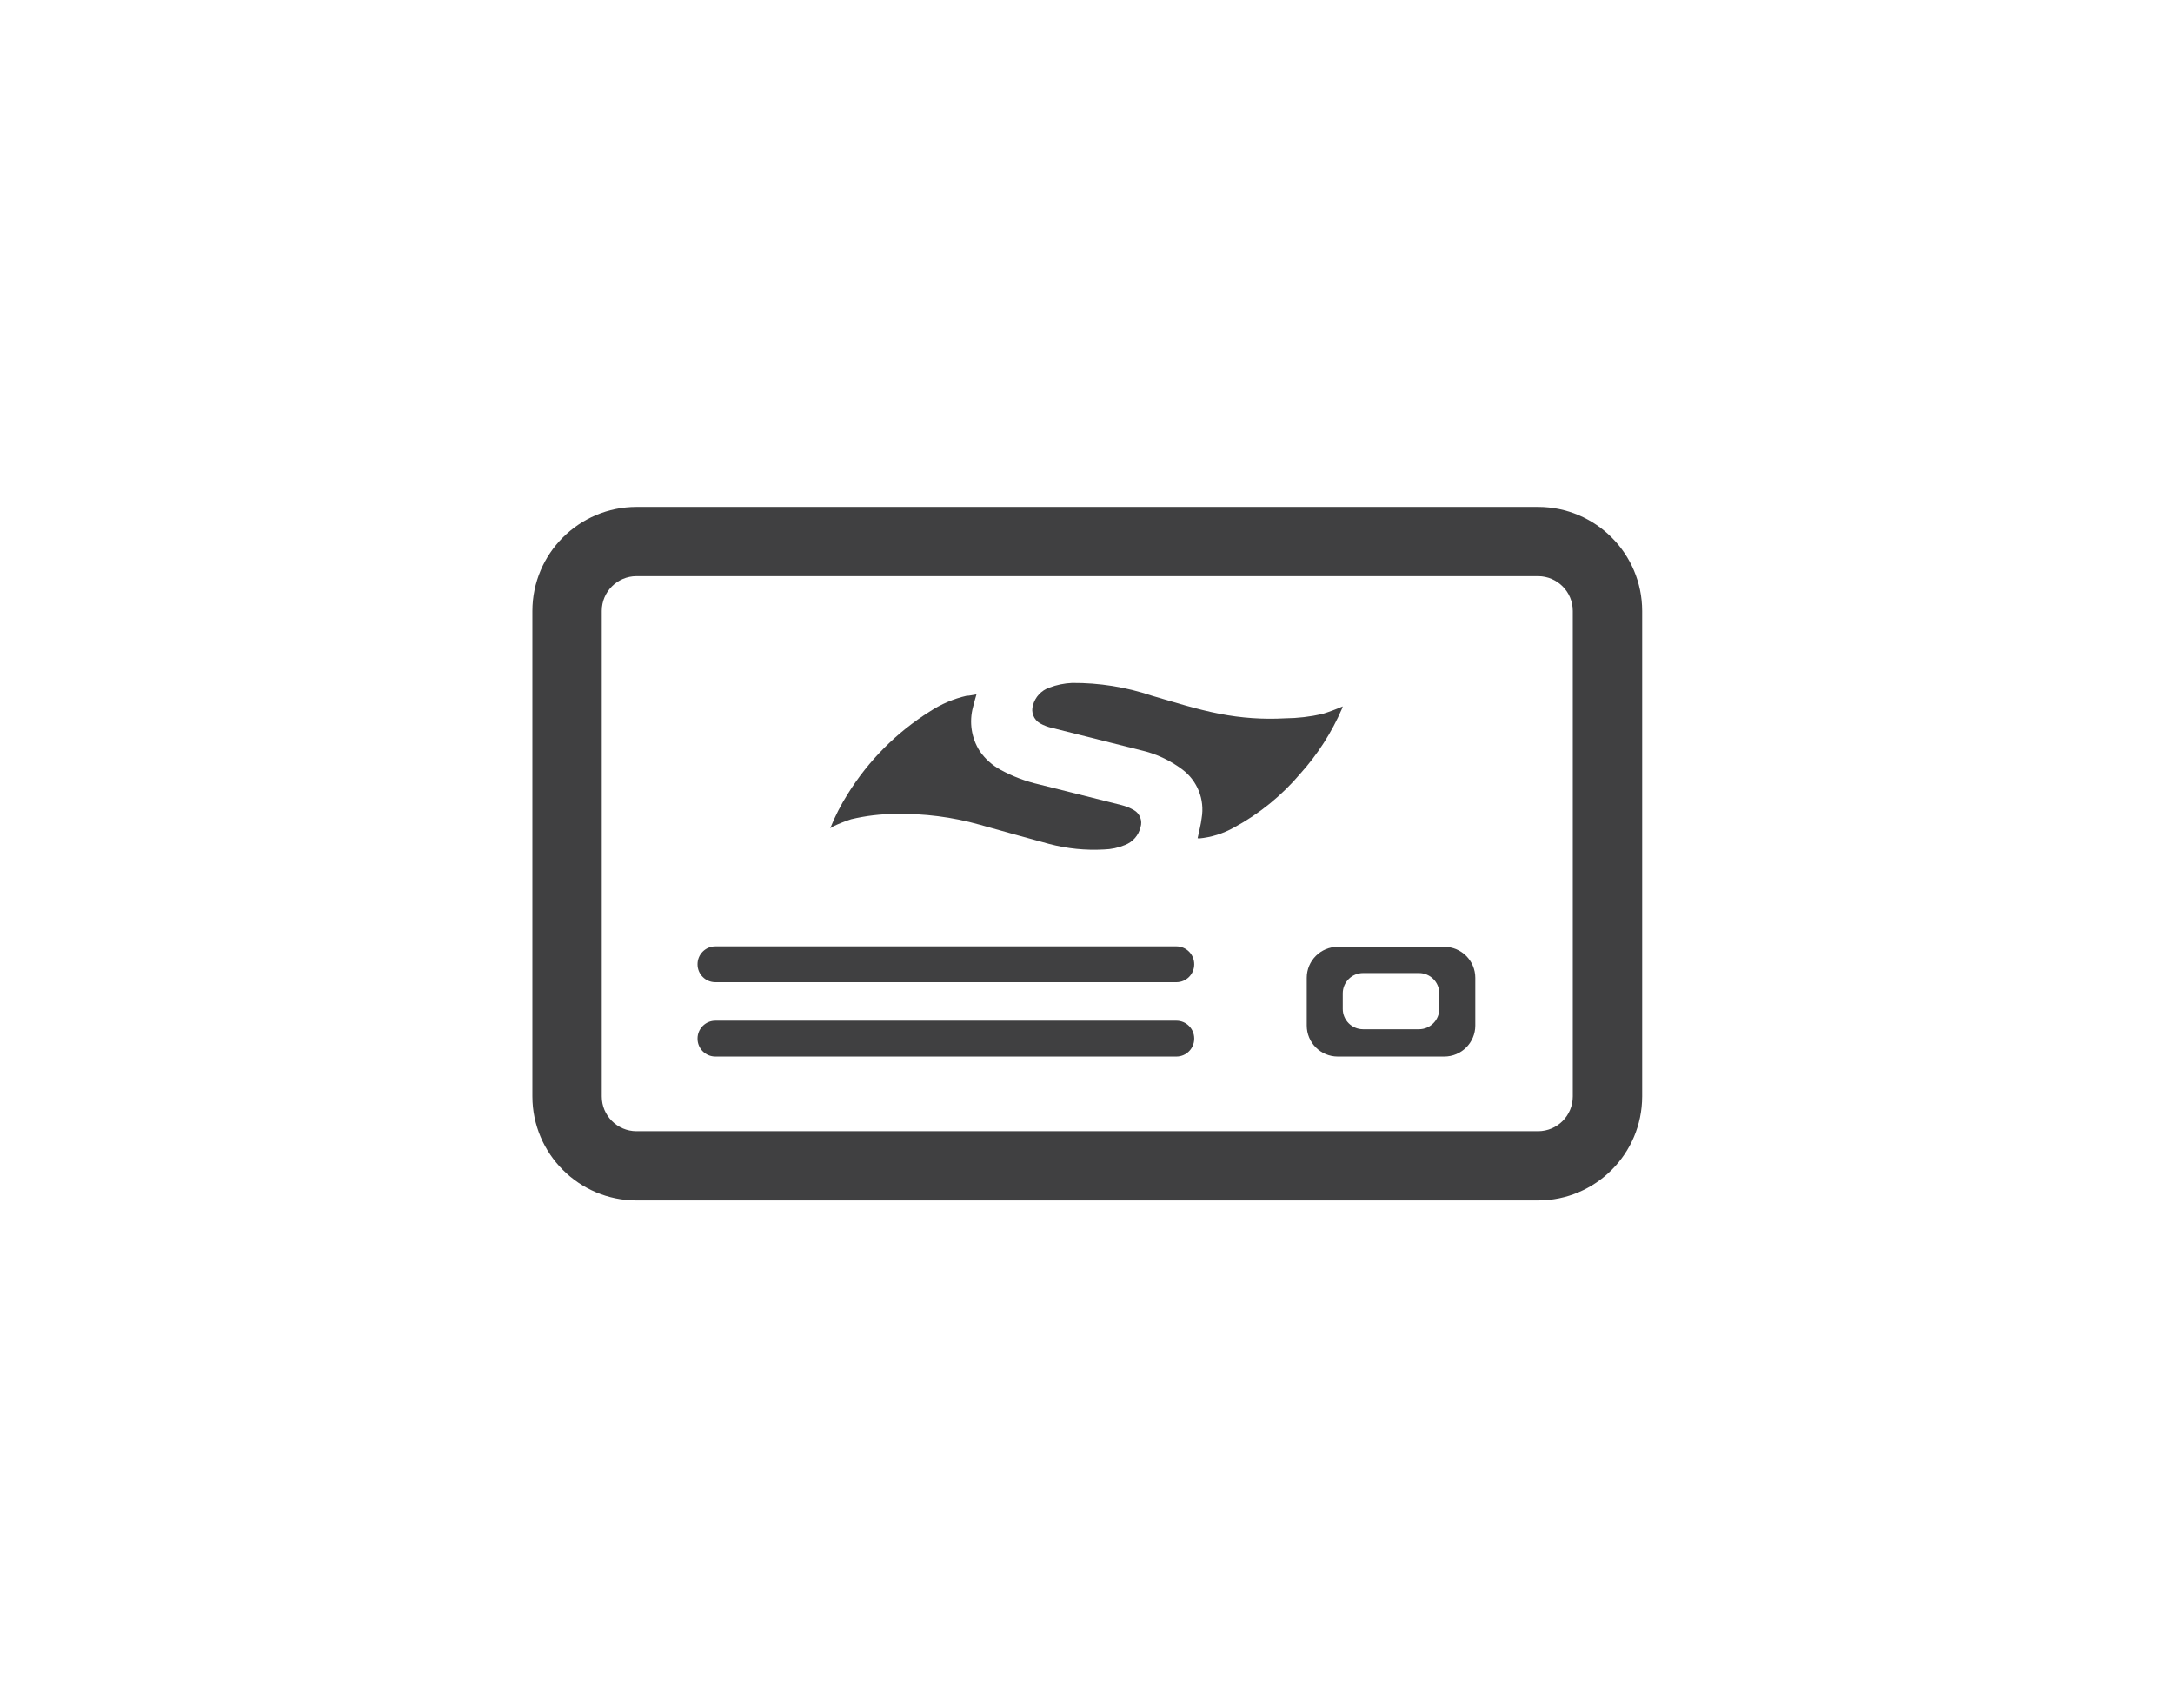
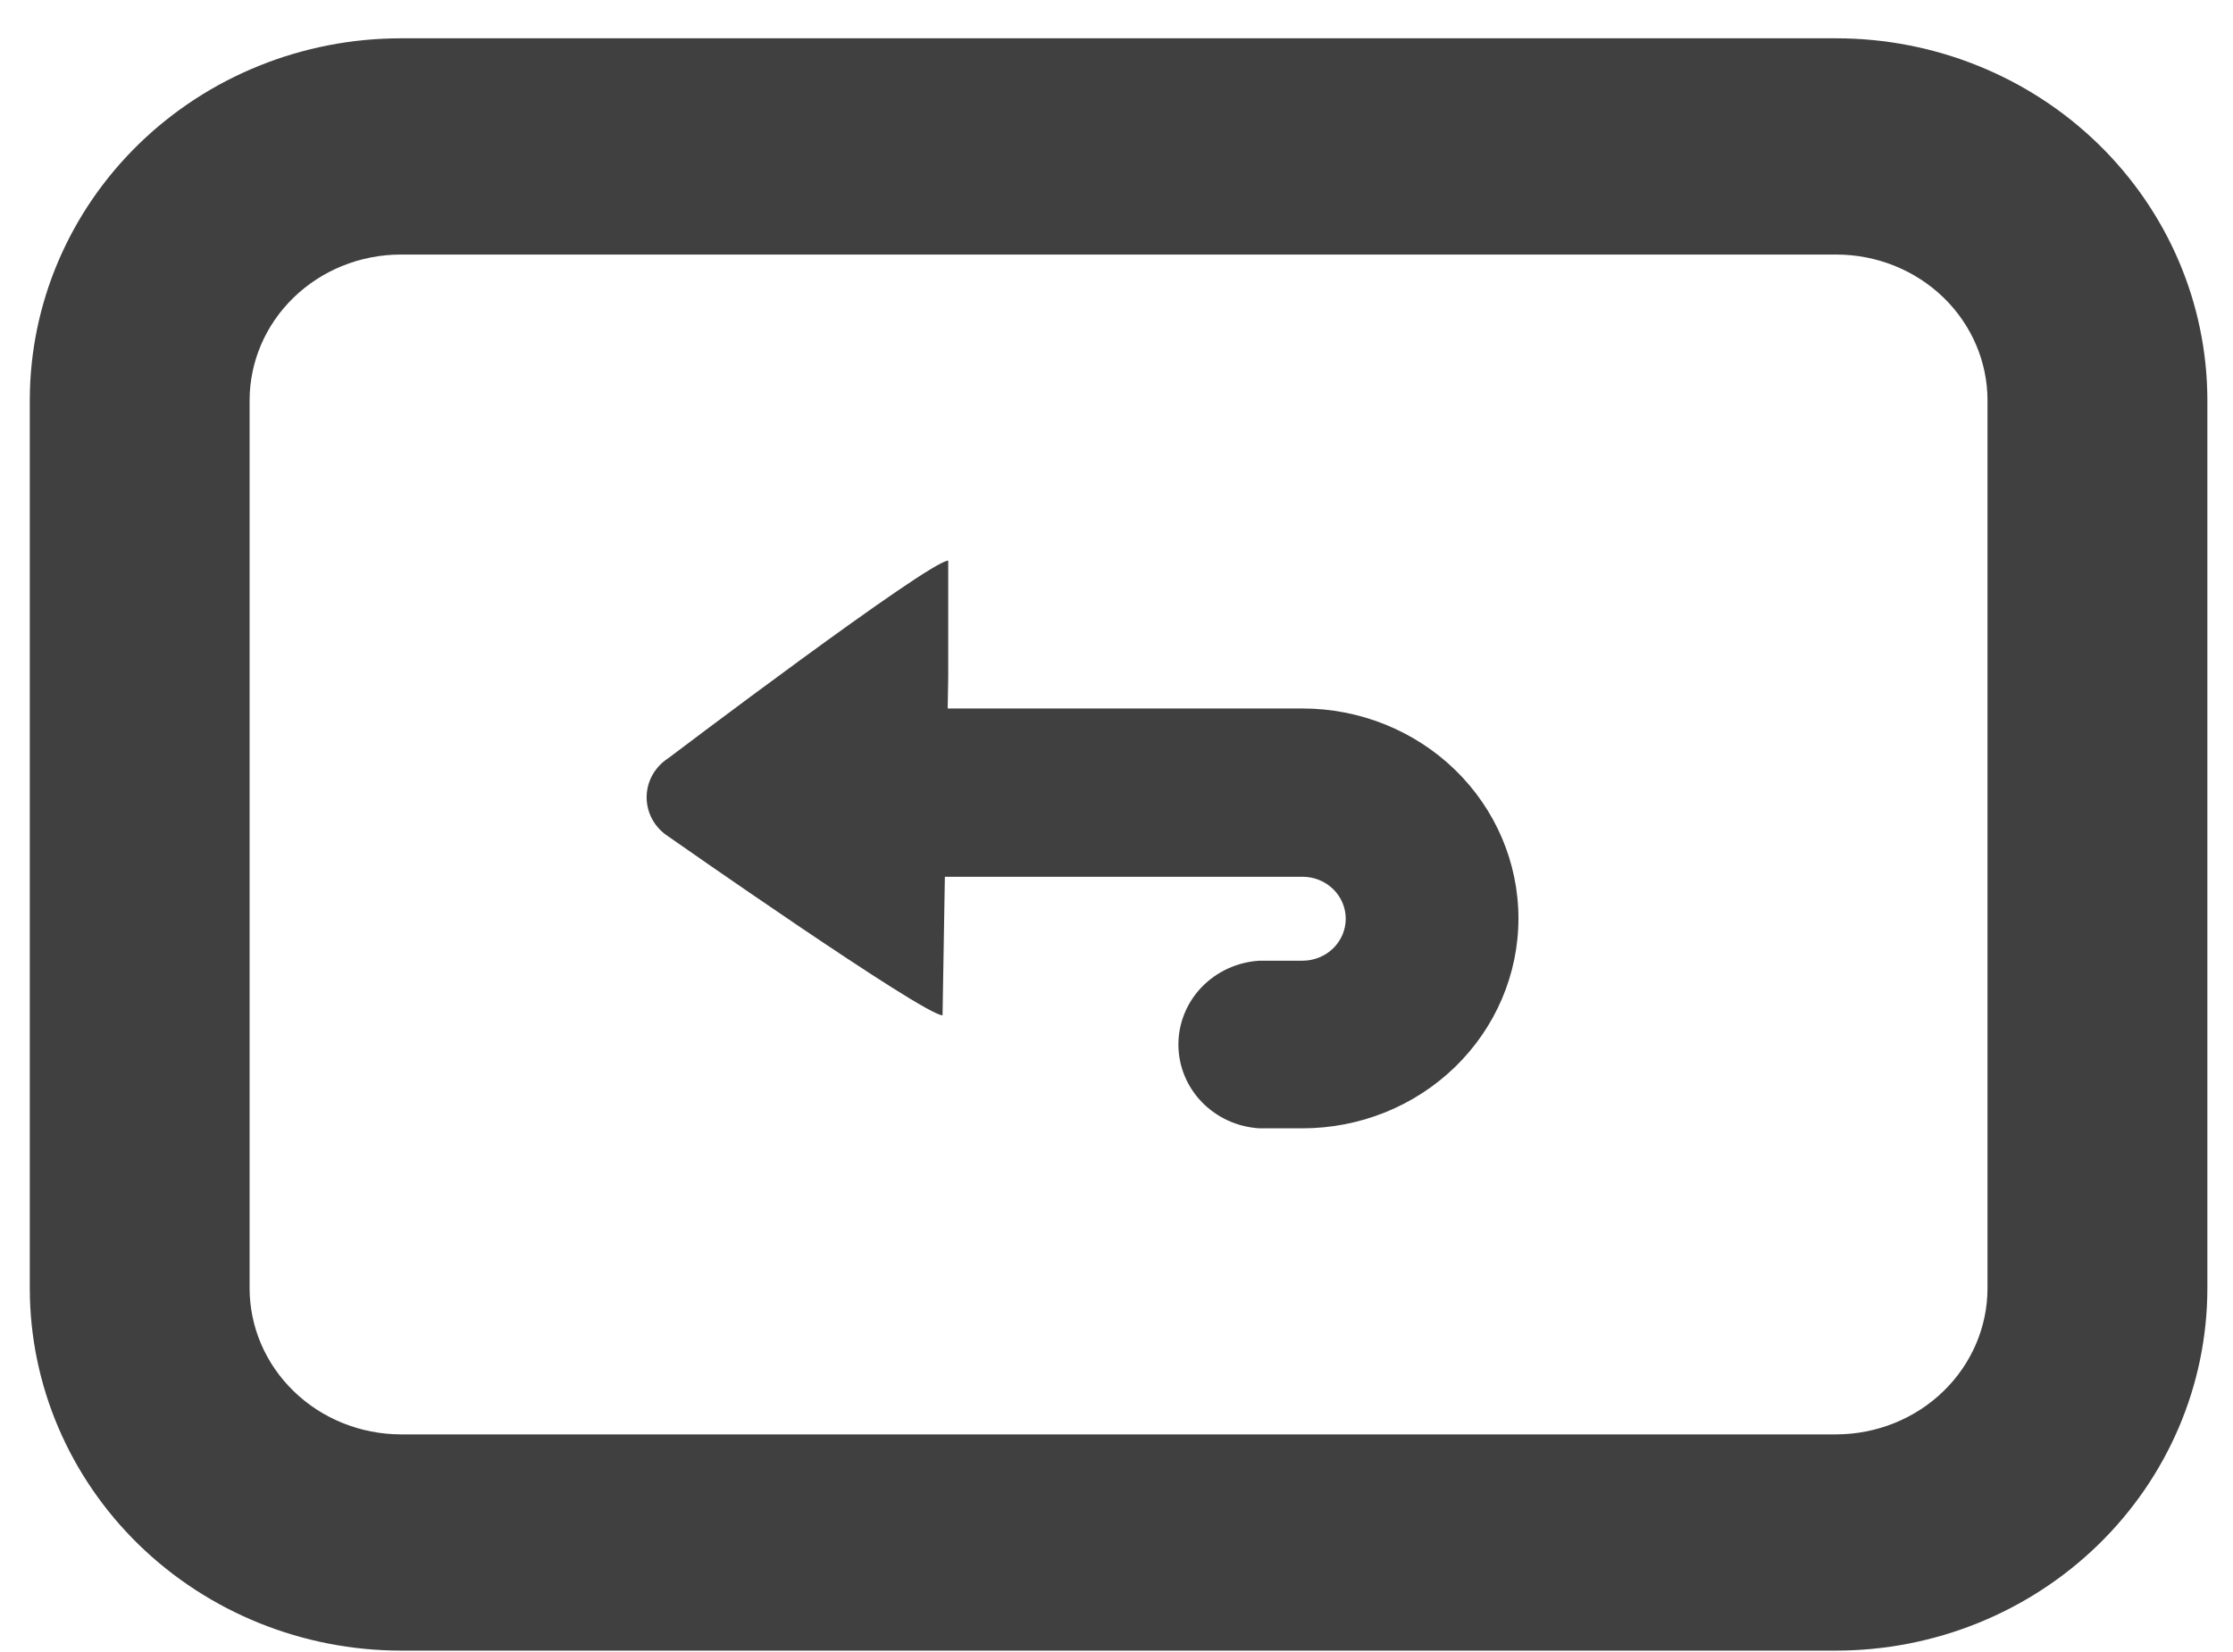
- <svg xmlns="http://www.w3.org/2000/svg" id="Layer_1" data-name="Layer 1" viewBox="0 0 140 110">
-   <defs>
-     <style>.cls-1{fill:#404041;}</style>
-   </defs>
-   <path class="cls-1" d="M77.16,54c.09-.44.21-.87.26-1.3a3.22,3.22,0,0,0-1.24-3.12,7.1,7.1,0,0,0-2.7-1.25l-5.69-1.43A2.89,2.89,0,0,1,67,46.6a1,1,0,0,1-.45-1.16,1.66,1.66,0,0,1,1.06-1.14A4.71,4.71,0,0,1,69.07,44a15.7,15.7,0,0,1,5.13.82c1.45.42,2.89.88,4.38,1.17a17,17,0,0,0,4.22.29A11.36,11.36,0,0,0,85.2,46a13,13,0,0,0,1.31-.49,1.31,1.31,0,0,1-.05.15,15.38,15.38,0,0,1-2.69,4.19,14.84,14.84,0,0,1-4.26,3.46,5.69,5.69,0,0,1-2.27.71Z" />
-   <path class="cls-1" d="M53.49,53.36a13.49,13.49,0,0,1,1.13-2.21,16.62,16.62,0,0,1,5.3-5.32,7.24,7.24,0,0,1,2.35-1c.2,0,.41-.06.64-.09-.08.29-.16.55-.22.81a3.55,3.55,0,0,0,.43,2.84,3.92,3.92,0,0,0,1.35,1.21,9.75,9.75,0,0,0,2.49.94l5.3,1.33a3.19,3.19,0,0,1,.79.32.94.94,0,0,1,.43,1.11,1.63,1.63,0,0,1-1,1.14,3.77,3.77,0,0,1-1.36.29,11.35,11.35,0,0,1-3.53-.36c-1.5-.4-3-.83-4.48-1.24a18.58,18.58,0,0,0-5.4-.69,12.58,12.58,0,0,0-2.87.34,10,10,0,0,0-1.14.45Z" />
-   <path class="cls-1" d="M93.05,61H86.19a2,2,0,0,0-2,2v3.07a2,2,0,0,0,2,2h6.86a2,2,0,0,0,2-2V63A2,2,0,0,0,93.05,61Zm-.32,4a1.31,1.31,0,0,1-1.31,1.31h-3.6A1.31,1.31,0,0,1,86.51,65V64a1.31,1.31,0,0,1,1.31-1.31h3.6A1.31,1.31,0,0,1,92.73,64Z" />
-   <rect class="cls-1" x="44.94" y="65.76" width="32" height="2.31" rx="1.15" />
-   <rect class="cls-1" x="44.94" y="60.97" width="32" height="2.31" rx="1.15" />
-   <path class="cls-1" d="M99.05,77.34H41a6.71,6.71,0,0,1-6.7-6.7V39.36a6.71,6.71,0,0,1,6.7-6.7h58.1a6.71,6.71,0,0,1,6.7,6.7V70.64a6.71,6.71,0,0,1-6.7,6.7M41,37.12a2.24,2.24,0,0,0-2.23,2.24V70.64A2.24,2.24,0,0,0,41,72.88h58.1a2.24,2.24,0,0,0,2.23-2.24V39.36a2.24,2.24,0,0,0-2.23-2.24Z" />
+ <svg xmlns="http://www.w3.org/2000/svg" width="50" height="37" viewBox="0 0 50 37" fill="none">
+   <path d="M41.116 1.858H8.977C7.039 1.858 5.181 2.606 3.811 3.938C2.44 5.27 1.669 7.076 1.667 8.961V28.859C1.669 30.744 2.44 32.551 3.81 33.884C5.181 35.217 7.039 35.967 8.977 35.969H41.116C43.054 35.967 44.912 35.217 46.282 33.884C47.653 32.551 48.424 30.744 48.426 28.859V8.961C48.424 7.076 47.653 5.27 46.282 3.938C44.911 2.606 43.053 1.858 41.116 1.858ZM45.503 28.859C45.501 29.99 45.038 31.074 44.216 31.874C43.394 32.674 42.279 33.124 41.116 33.126H8.977C7.814 33.124 6.699 32.674 5.877 31.874C5.054 31.074 4.591 29.99 4.589 28.859V8.961C4.591 7.83 5.054 6.747 5.877 5.948C6.7 5.149 7.814 4.701 8.977 4.701H41.116C42.278 4.701 43.393 5.149 44.216 5.948C45.038 6.747 45.501 7.83 45.503 8.961V28.859Z" fill="#404041" stroke="#404041" stroke-width="2" stroke-miterlimit="10" />
+   <path d="M21.105 19.637H29.166C29.422 19.637 29.668 19.736 29.85 19.912C30.031 20.088 30.133 20.328 30.133 20.577C30.133 20.826 30.031 21.066 29.85 21.242C29.668 21.418 29.422 21.517 29.166 21.517H28.199C27.708 21.547 27.247 21.758 26.91 22.106C26.573 22.455 26.386 22.916 26.386 23.394C26.386 23.873 26.573 24.334 26.91 24.682C27.247 25.031 27.708 25.242 28.199 25.271H29.166C30.448 25.271 31.677 24.776 32.584 23.894C33.49 23.012 34 21.817 34 20.57C34 19.323 33.49 18.127 32.584 17.245C31.677 16.364 30.448 15.868 29.166 15.868H21.18L21.105 19.637Z" fill="#404041" />
+   <path d="M14.963 16.982C14.814 17.078 14.692 17.208 14.607 17.361C14.523 17.513 14.479 17.684 14.479 17.858C14.479 18.031 14.523 18.202 14.607 18.354C14.692 18.507 14.814 18.637 14.963 18.733C14.963 18.733 20.681 22.74 21.105 22.74L21.232 15.16V12.556C20.808 12.556 14.963 16.982 14.963 16.982Z" fill="#404041" />
</svg>
